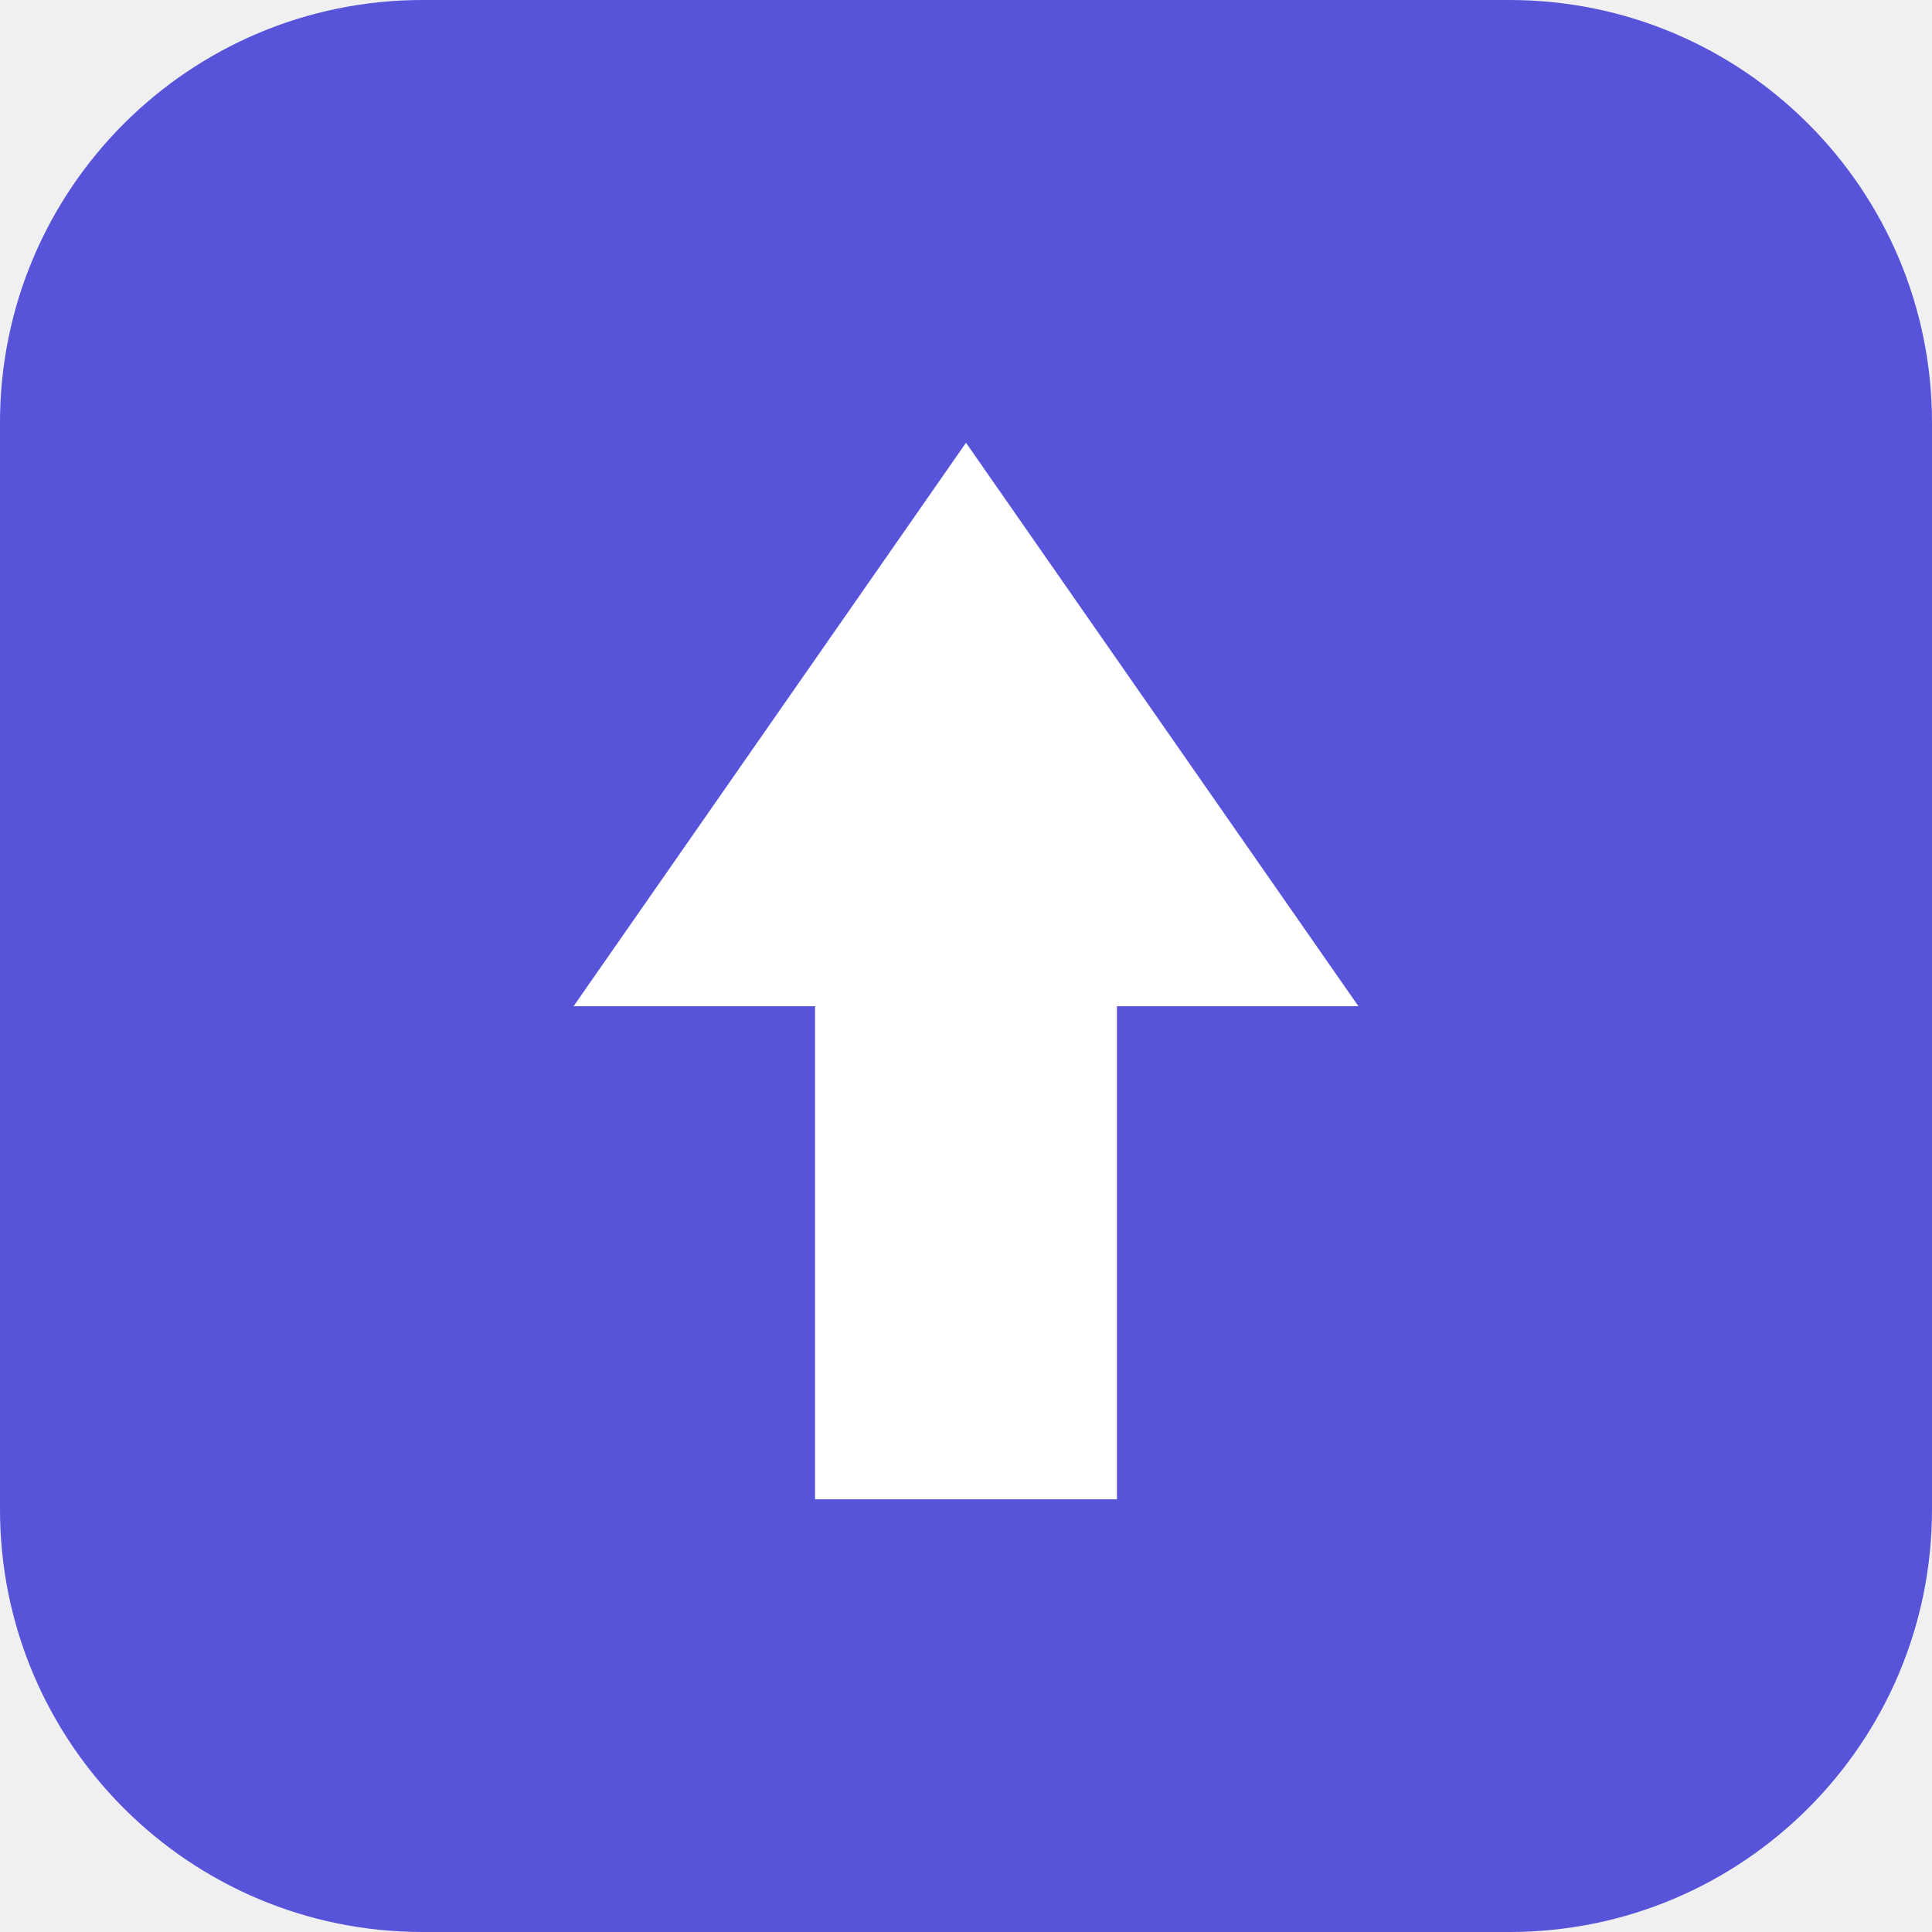
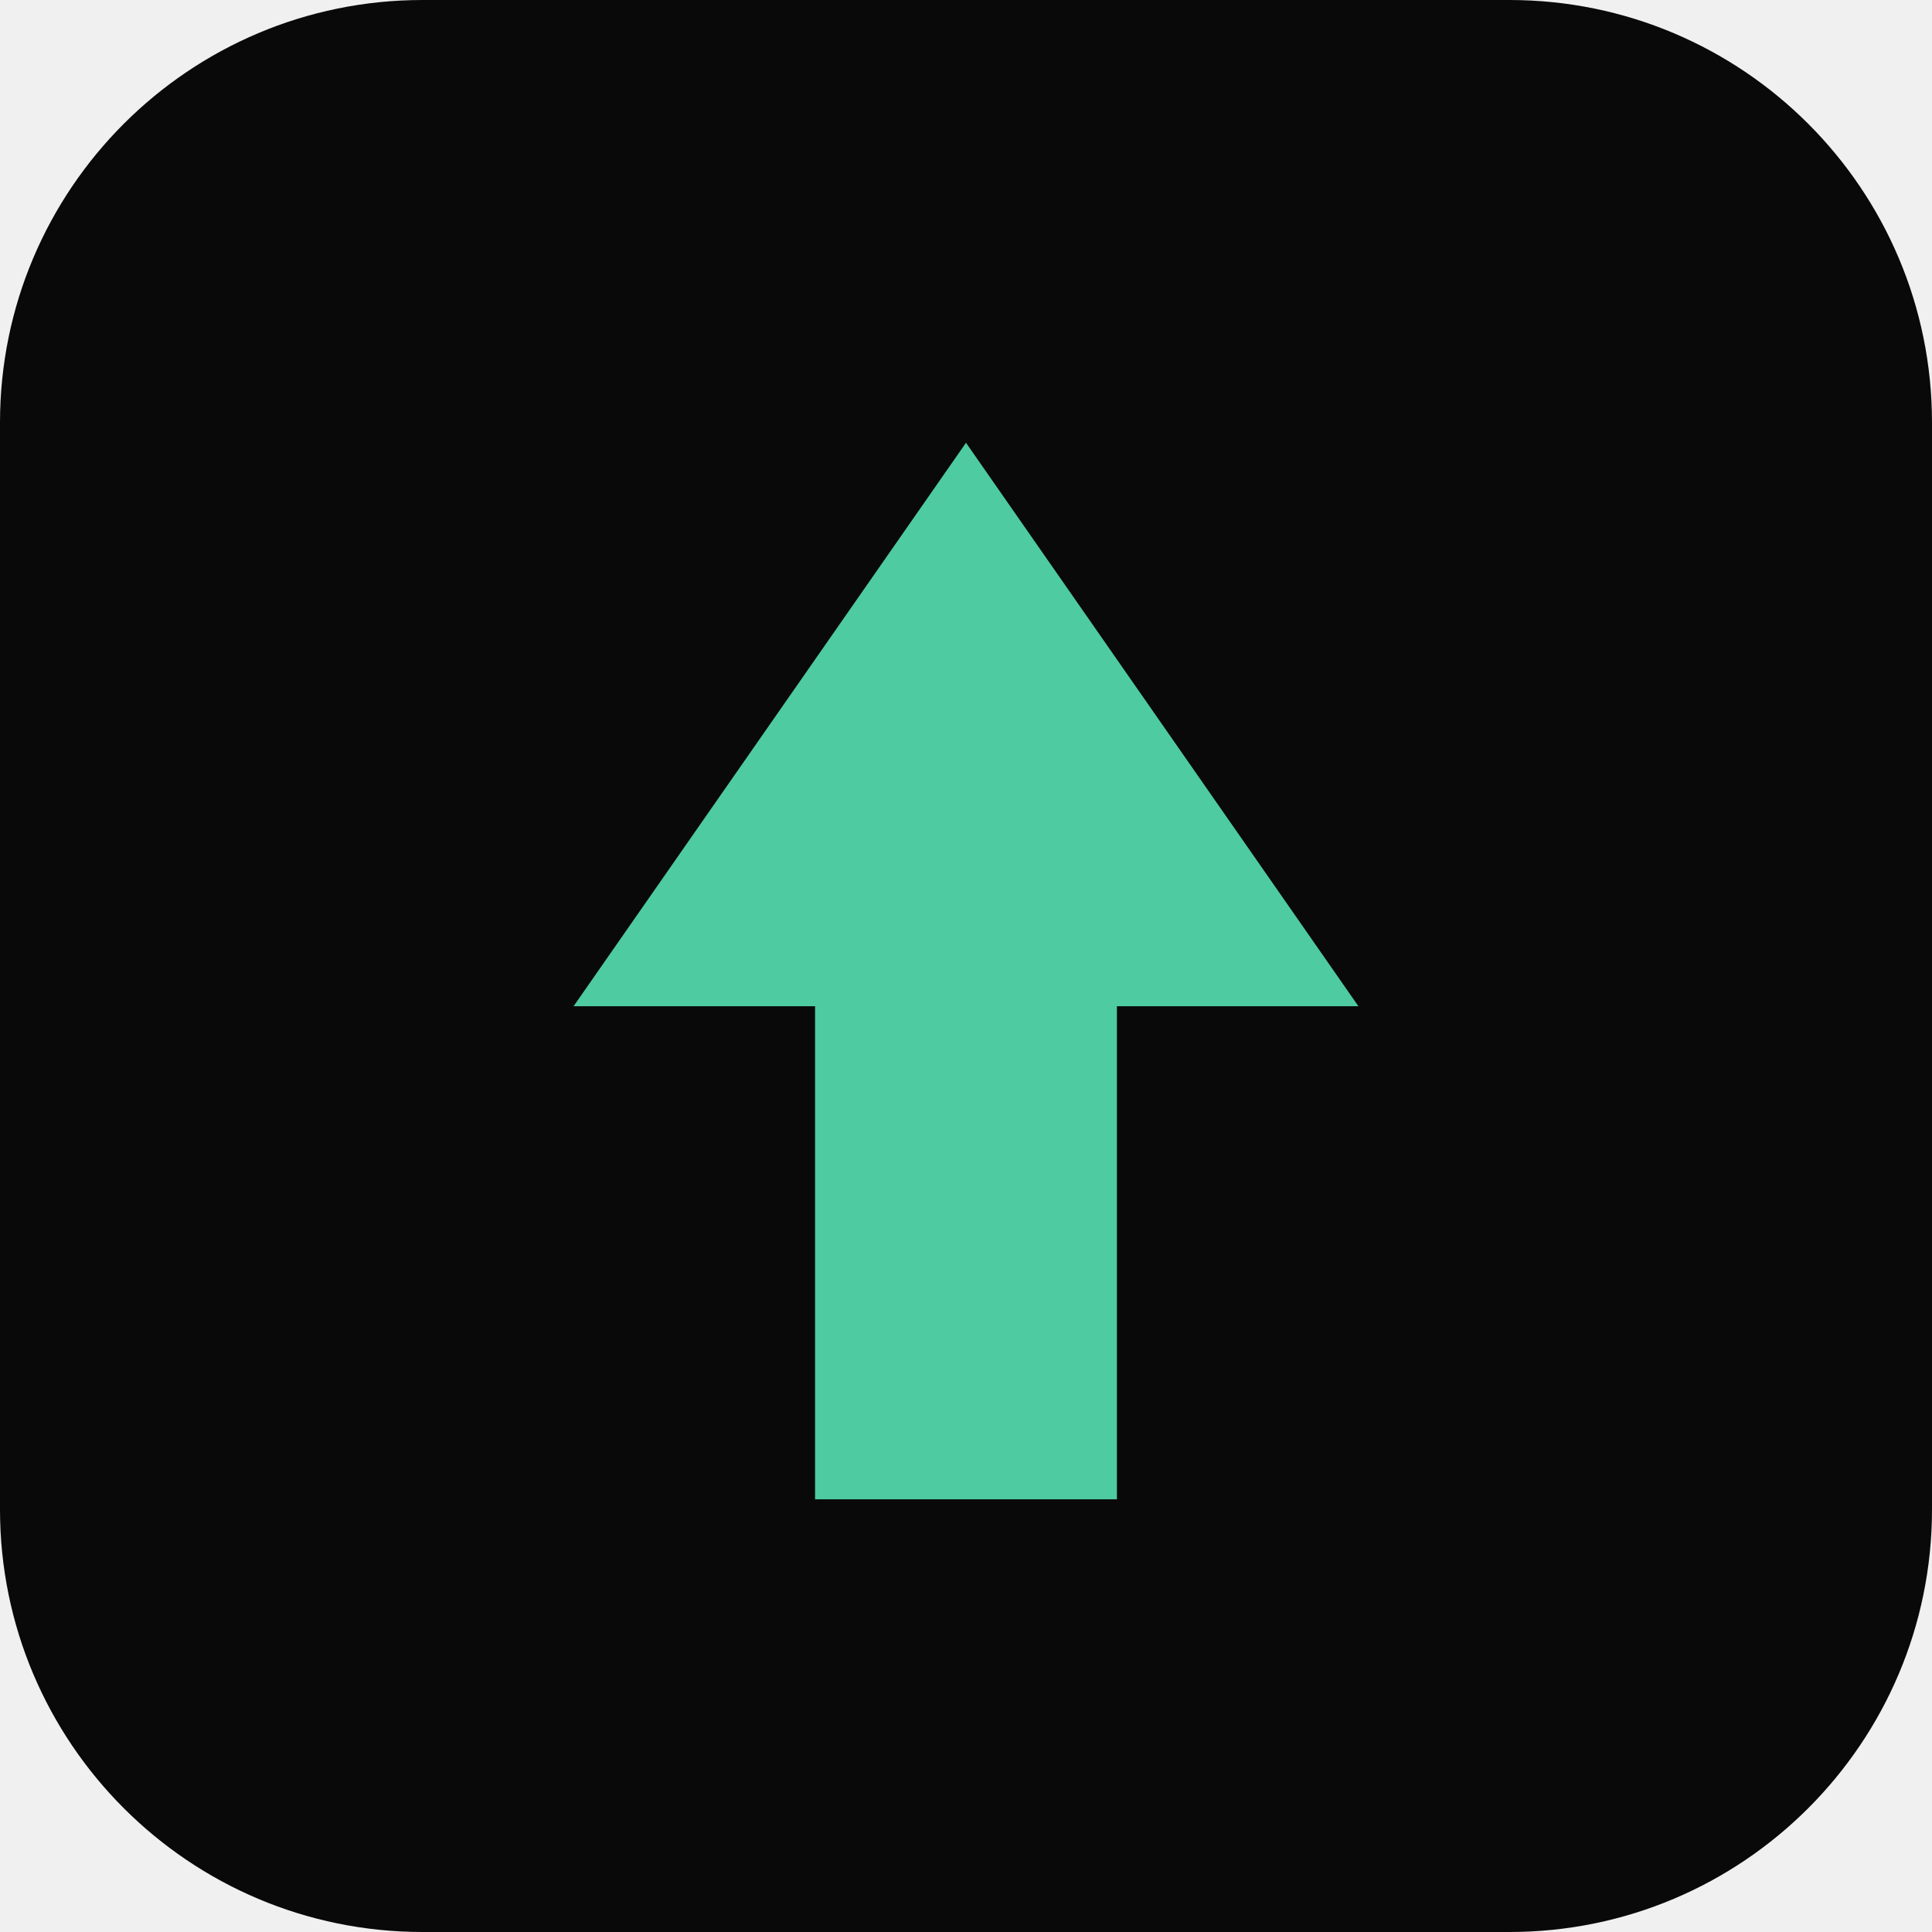
<svg xmlns="http://www.w3.org/2000/svg" viewBox="0 0 192 192">
-   <rect width="192" height="192" rx="42" fill="#5754D9" />
-   <polygon points="96,44 57,100 135,100" fill="white" />
-   <rect x="81" y="99" width="30" height="50" fill="white" />
+   <rect width="192" height="192" rx="42" fill="#090909" />
+   <polygon points="96,44 57,100 135,100" fill="#4ECBA0" />
+   <rect x="81" y="99" width="30" height="50" fill="#4ECBA0" />
</svg>
